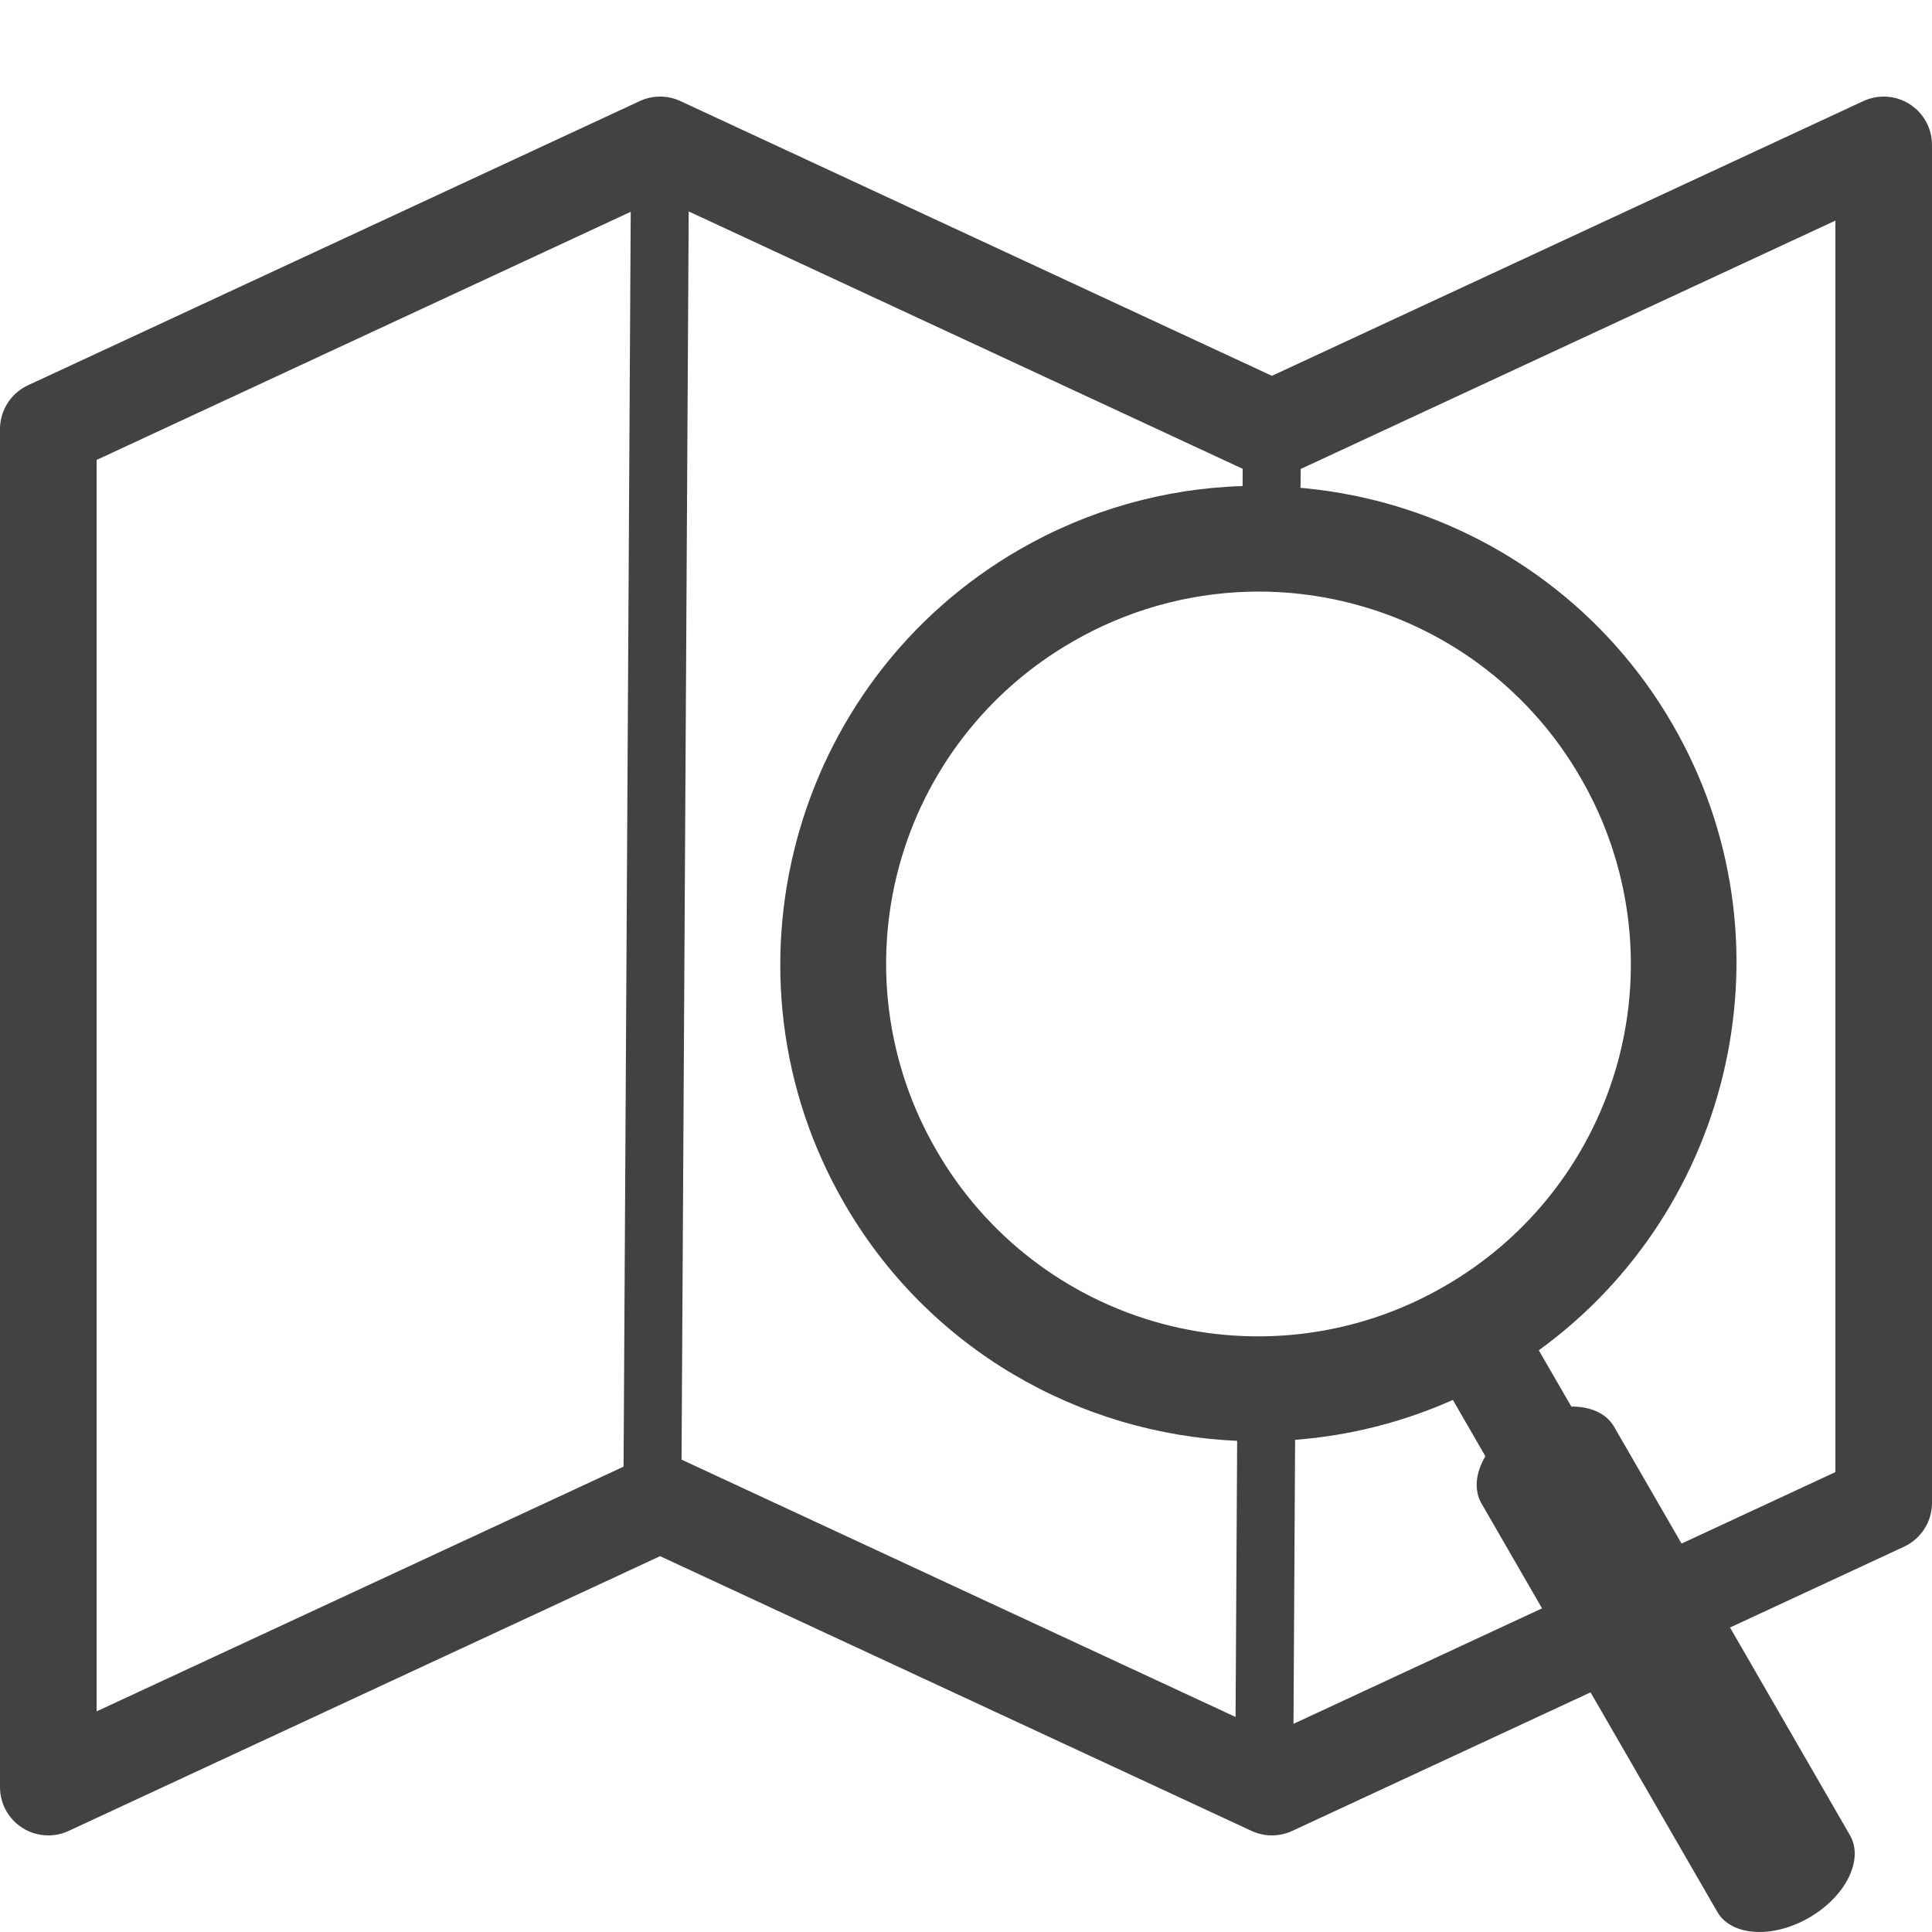
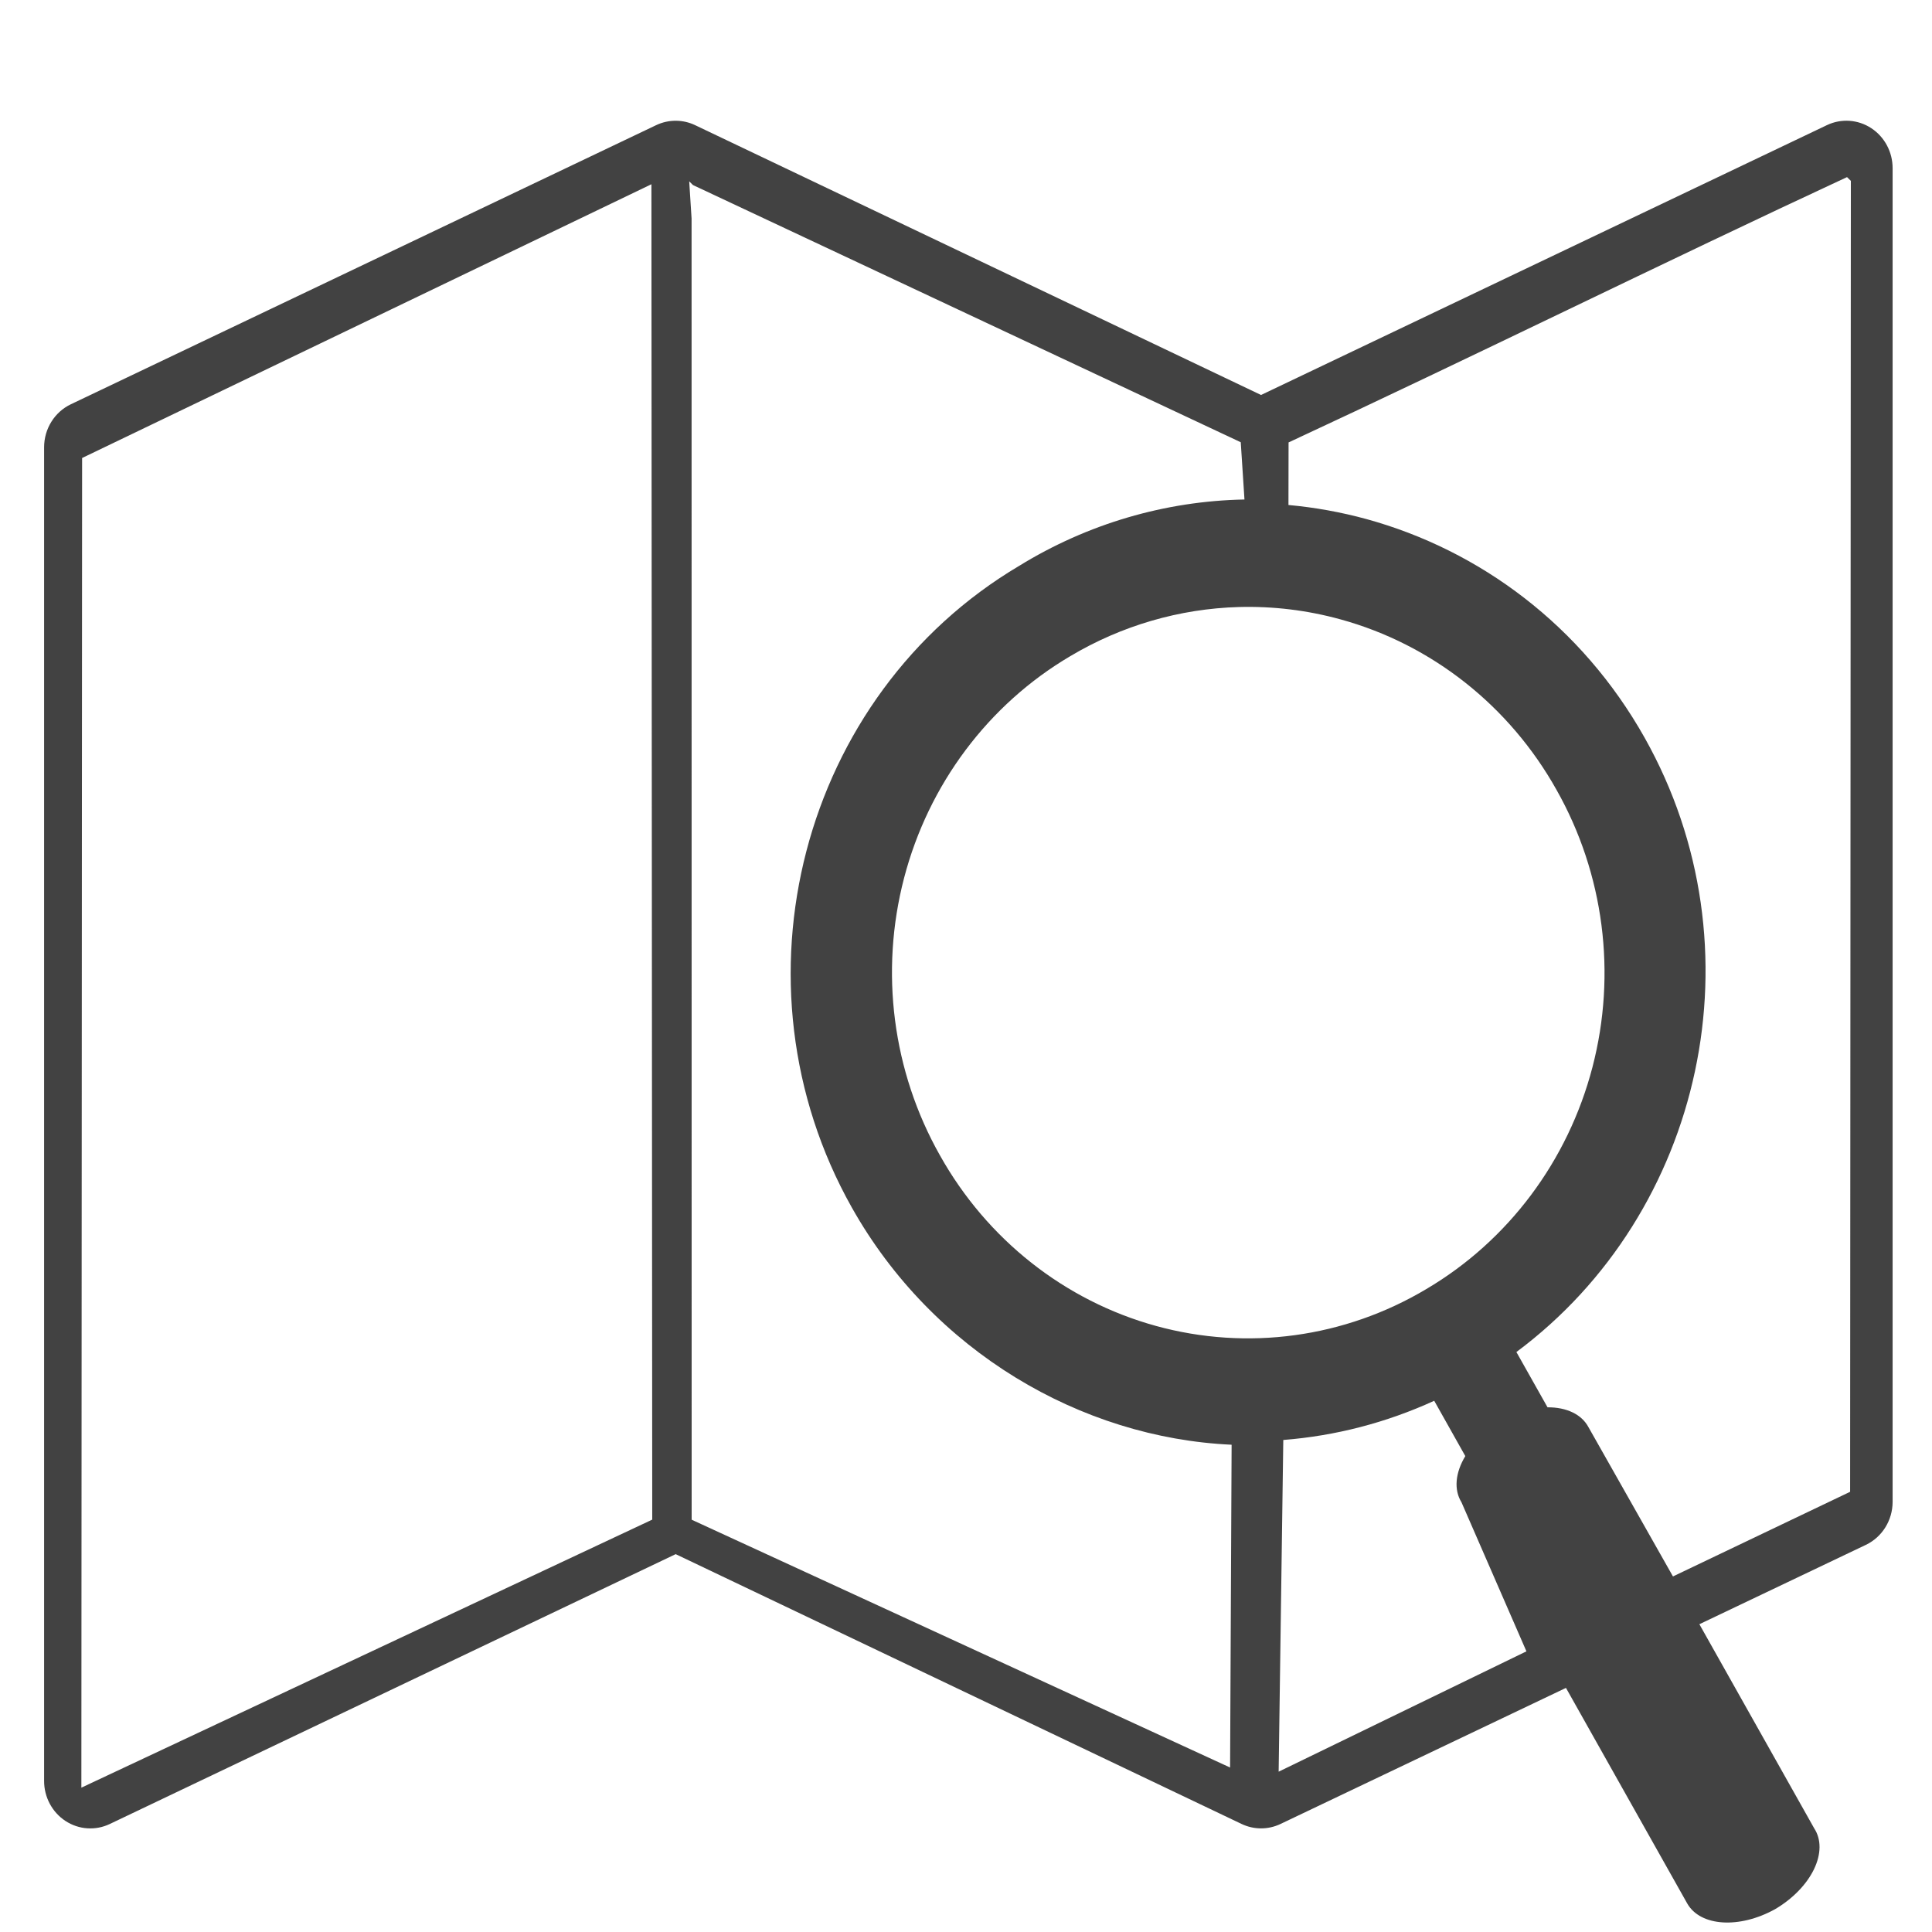
- <svg xmlns="http://www.w3.org/2000/svg" width="800px" height="800px" viewBox="0 0 100 100" aria-hidden="true" role="img" class="iconify iconify--gis" preserveAspectRatio="xMidYMid meet">
-   <path class="jp-icon2" fill="#424242" d="M34.19 5a2.5 2.5 0 0 0-1.077.232L1.447 19.943A2.5 2.5 0 0 0 0 22.211V92.5a2.5 2.5 0 0 0 3.553 2.268l30.613-14.221l30.613 14.22a2.5 2.5 0 0 0 2.108 0l15.44-7.171l6.562 11.365a2.633 3.965 60 0 0 4.75.297a2.633 3.965 60 0 0 2.117-4.262l-6.21-10.756l9.007-4.183A2.5 2.5 0 0 0 100 77.789V7.5a2.5 2.5 0 0 0-3.553-2.268L65.834 19.453L35.221 5.233A2.5 2.5 0 0 0 34.189 5zm1.456 5.943l28.676 13.323l-.006.892a24.585 24.585 0 0 0-11.558 3.293c-11.815 6.822-15.884 22.01-9.063 33.824c4.375 7.578 12.184 11.944 20.34 12.303l-.082 14.293L35.277 75.55l.37-64.606zm-3 .02l-.37 64.95L5 88.581V23.807l27.646-12.844zM95 11.418v64.777l-7.963 3.7l-3.494-6.051a2.633 3.965 60 0 0-2.211-1.04l-1.684-2.913c10.124-7.339 13.321-21.318 6.936-32.377c-3.41-5.908-8.914-9.878-15.041-11.52a24.987 24.987 0 0 0-4.227-.744l.006-.975L95 11.418zM64.63 30.627a19.23 19.23 0 0 1 5.497.65a19.202 19.202 0 0 1 11.691 8.99a19.216 19.216 0 0 1-7.048 26.307a19.218 19.218 0 0 1-26.31-7.049a19.218 19.218 0 0 1 7.05-26.308a19.236 19.236 0 0 1 9.12-2.59zM75.2 72.459l1.683 2.916a2.633 3.965 60 0 0-.207 2.434l3.14 5.439l-12.865 5.977l.084-14.7A24.634 24.634 0 0 0 75.2 72.46z" />
+ <svg xmlns="http://www.w3.org/2000/svg" width="52" height="52" preserveAspectRatio="xMidYMid meet" class="iconify iconify--gis" role="img" aria-hidden="true" viewBox="0 0 52 52">
+   <g>
+     <path id="svg_1" class="jp-icon2" fill="#424242" d="m18.198 3.25a1.244 1.277 0 0 0 -0.536 0.118l-15.755 7.513a1.244 1.277 0 0 0 -0.72 1.158l0 35.896a1.244 1.277 0 0 0 1.768 1.158l15.231 -7.263l15.231 7.262a1.244 1.277 0 0 0 1.049 0l7.682 -3.662l3.265 5.804a1.31 2.025 60 0 0 2.363 0.152a1.31 2.025 60 0 0 1.053 -2.177l-3.09 -5.493l4.481 -2.136a1.244 1.277 0 0 0 0.72 -1.158l0 -35.896a1.244 1.277 0 0 0 -1.768 -1.158l-15.231 7.263l-15.231 -7.262a1.244 1.277 0 0 0 -0.513 -0.119l0 0l0 0zm0.456 1.732l14.741 6.921l0.1 1.541a12.232 12.556 0 0 0 -6.059 1.783c-5.878 3.484 -7.903 11.24 -4.509 17.274c2.177 3.87 6.165 6.201 10.222 6.384l-0.041 8.688l-14.492 -6.67l-0.002 -35.021l-0.064 -1.001l0.103 0.101l0 0zm-1.121 0.079l0.022 35.84l-15.365 7.214l0.02 -35.788l15.323 -7.368l0 0.101zm32.283 -0.092l-0.02 35.183l-4.768 2.278l-2.276 -4.021a1.31 2.025 60 0 0 -1.1 -0.531l-0.838 -1.488c5.037 -3.748 6.628 -10.887 3.451 -16.535c-1.697 -3.017 -4.435 -5.045 -7.483 -5.883a12.432 12.761 0 0 0 -2.103 -0.38l0.003 -1.684c4.907 -2.279 10.123 -4.861 15.031 -7.141l0.103 0.101l0 0.101zm-16.473 11.369a9.567 9.821 0 0 1 2.735 0.332a9.553 9.806 0 0 1 5.817 4.591a9.56 9.814 0 0 1 -3.507 13.435a9.561 9.815 0 0 1 -13.09 -3.6a9.561 9.815 0 0 1 3.508 -13.435a9.57 9.824 0 0 1 4.537 -1.323l0 0zm5.259 21.364l0.837 1.489a1.31 2.025 60 0 0 -0.103 1.243l1.748 4.012l-6.669 3.239l0.125 -8.928a12.256 12.581 0 0 0 4.062 -1.055l0 -0.001l0 0l0 0z" />
+   </g>
</svg>
